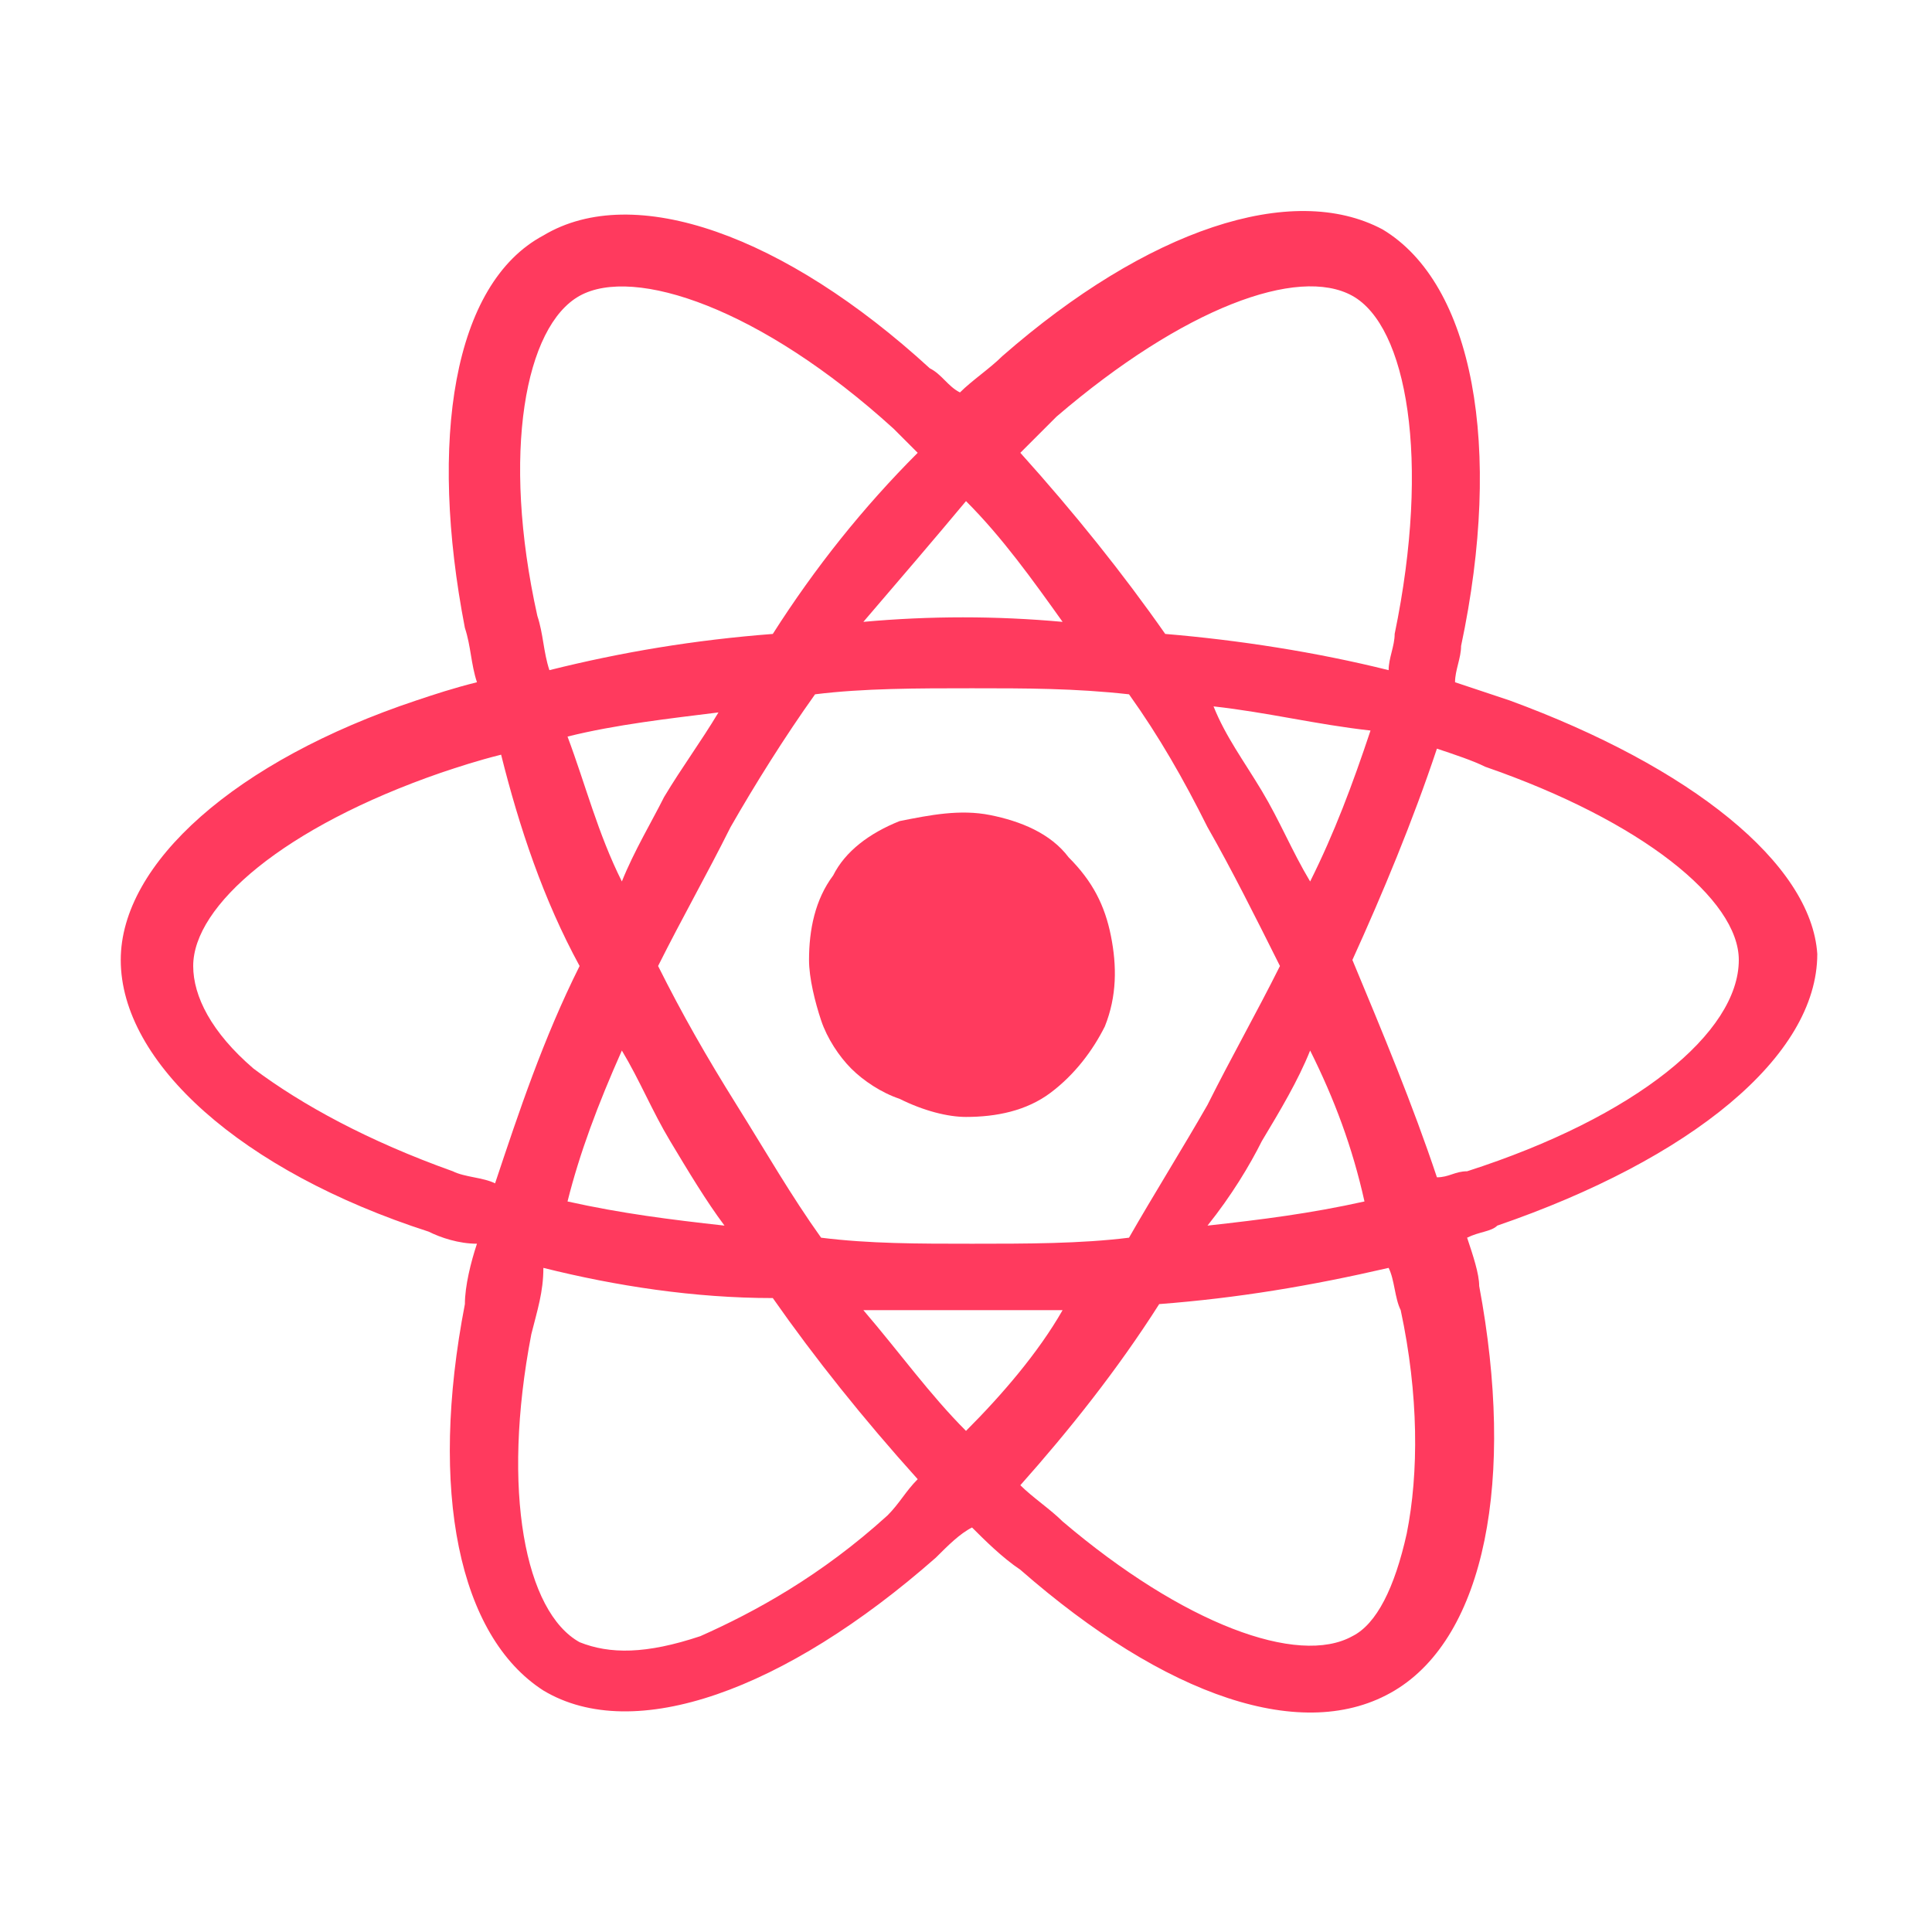
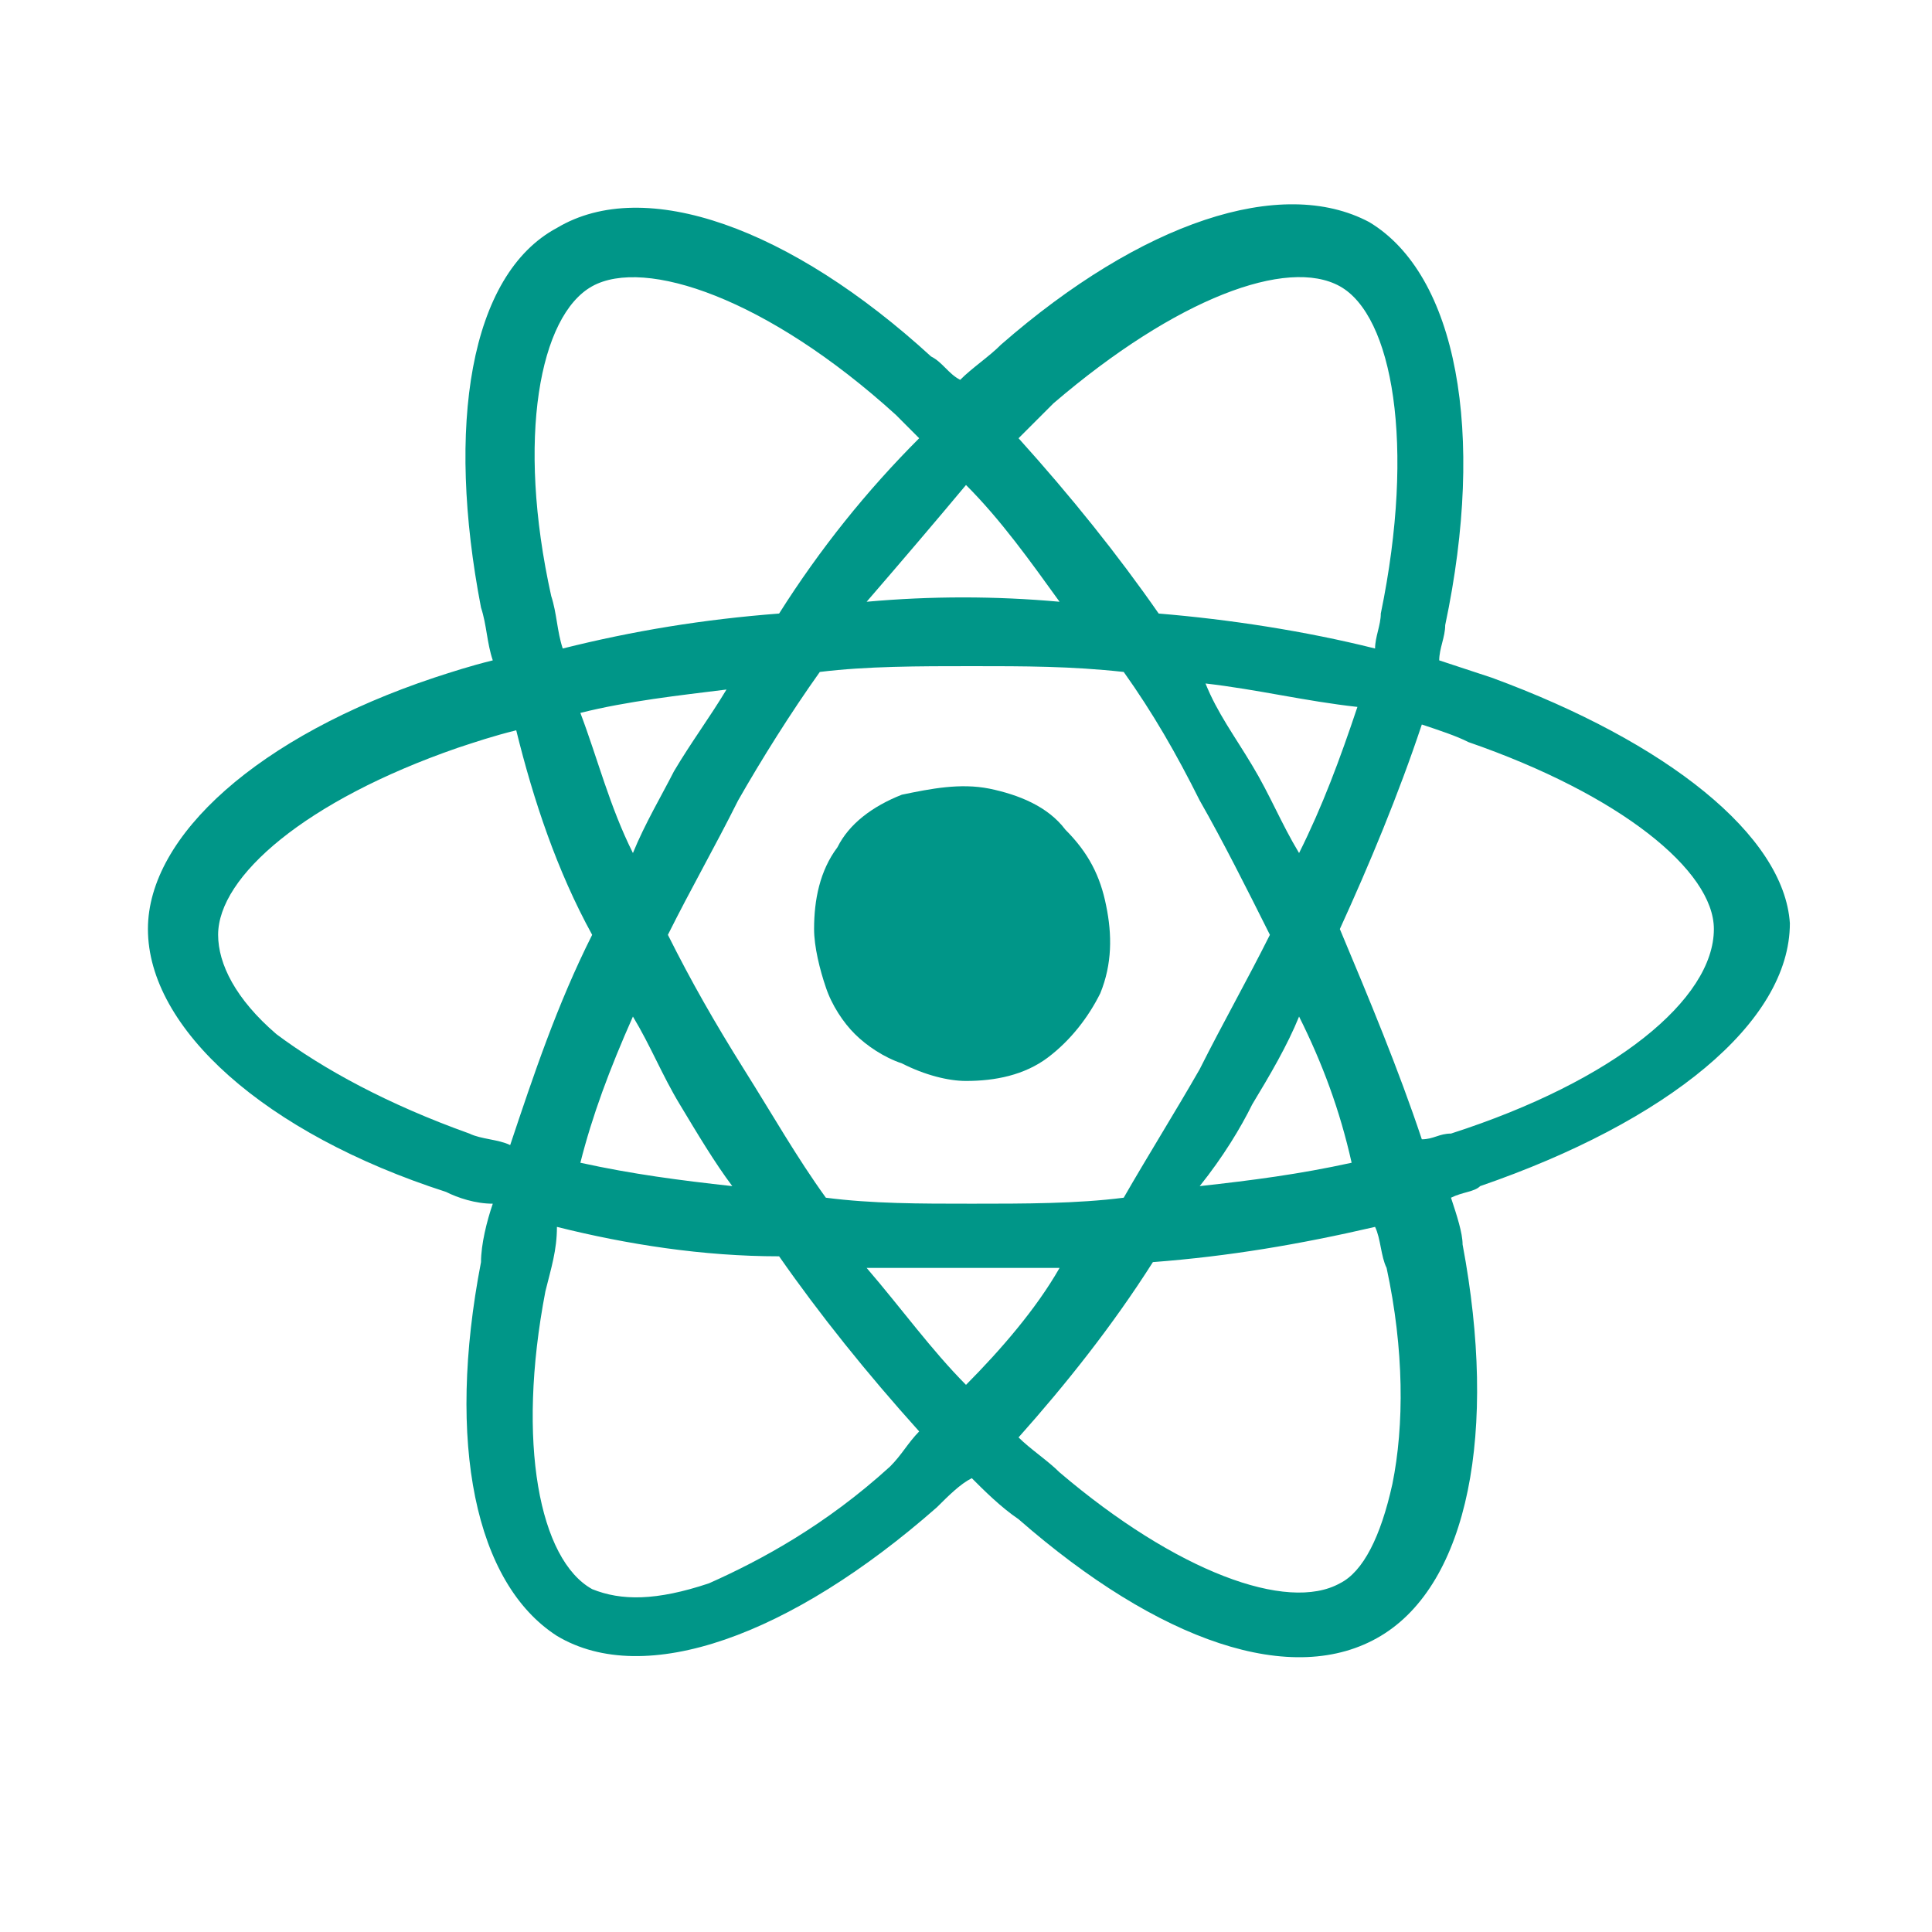
- <svg xmlns="http://www.w3.org/2000/svg" width="40" height="40" viewBox="0 0 40 40" fill="none">
-   <path d="M31.25 14.5L30.125 14.125C30.125 13.875 30.25 13.625 30.25 13.375C31.125 9.25 30.5 5.875 28.625 4.75C26.75 3.75 23.75 4.75 20.75 7.375C20.5 7.625 20.125 7.875 19.875 8.125C19.625 8 19.5 7.75 19.25 7.625C16.25 4.875 13.125 3.75 11.25 4.875C9.375 5.875 8.875 9.125 9.625 13C9.75 13.375 9.75 13.75 9.875 14.125C9.375 14.25 9 14.375 8.625 14.5C4.875 15.75 2.5 17.875 2.5 19.875C2.5 22 5 24.25 8.875 25.5C9.125 25.625 9.5 25.75 9.875 25.75C9.75 26.125 9.625 26.625 9.625 27C8.875 30.875 9.5 33.875 11.25 35C13.125 36.125 16.25 35 19.375 32.25C19.625 32 19.875 31.75 20.125 31.625C20.375 31.875 20.75 32.25 21.125 32.5C24.125 35.125 27 36.125 28.875 35C30.75 33.875 31.375 30.625 30.625 26.625C30.625 26.375 30.5 26 30.375 25.625C30.625 25.5 30.875 25.5 31 25.375C35 24 37.625 21.875 37.625 19.75C37.5 17.875 35 15.875 31.25 14.5ZM21.875 8.625C24.5 6.375 26.875 5.5 28 6.125C29.125 6.75 29.625 9.5 28.875 13.125C28.875 13.375 28.75 13.625 28.75 13.875C27.25 13.5 25.625 13.25 24.125 13.125C23.25 11.875 22.25 10.625 21.125 9.375L21.875 8.625ZM12.875 21.75C13.25 22.375 13.5 23 13.875 23.625C14.25 24.25 14.625 24.875 15 25.375C13.875 25.25 12.875 25.125 11.75 24.875C12 23.875 12.375 22.875 12.875 21.75ZM12.875 18.25C12.375 17.25 12.125 16.25 11.75 15.25C12.75 15 13.875 14.875 14.875 14.75C14.5 15.375 14.125 15.875 13.75 16.5C13.5 17 13.125 17.625 12.875 18.25ZM13.625 20C14.125 19 14.625 18.125 15.125 17.125C15.625 16.25 16.25 15.25 16.875 14.375C17.875 14.25 19 14.25 20.125 14.25C21.25 14.25 22.25 14.25 23.375 14.375C24 15.25 24.5 16.125 25 17.125C25.5 18 26 19 26.5 20C26 21 25.5 21.875 25 22.875C24.5 23.75 23.875 24.75 23.375 25.625C22.375 25.75 21.25 25.75 20.125 25.75C19 25.75 18 25.75 17 25.625C16.375 24.75 15.875 23.875 15.25 22.875C14.625 21.875 14.125 21 13.625 20ZM26.125 23.625C26.5 23 26.875 22.375 27.125 21.75C27.625 22.75 28 23.75 28.25 24.875C27.125 25.125 26.125 25.25 25 25.375C25.5 24.75 25.875 24.125 26.125 23.625ZM27.125 18.25C26.75 17.625 26.5 17 26.125 16.375C25.75 15.75 25.375 15.25 25.125 14.625C26.25 14.75 27.25 15 28.375 15.125C28 16.25 27.625 17.25 27.125 18.25ZM20 10.375C20.75 11.125 21.375 12 22 12.875C20.625 12.75 19.25 12.75 17.875 12.875C18.625 12 19.375 11.125 20 10.375ZM12 6.125C13.125 5.5 15.75 6.375 18.5 8.875L19 9.375C17.875 10.5 16.875 11.75 16 13.125C14.375 13.25 12.875 13.5 11.375 13.875C11.25 13.5 11.25 13.125 11.125 12.75C10.375 9.375 10.875 6.75 12 6.125ZM10.25 24.5C10 24.375 9.625 24.375 9.375 24.25C7.625 23.625 6.25 22.875 5.25 22.125C4.375 21.375 4 20.625 4 20C4 18.75 5.875 17.125 9.125 16C9.5 15.875 9.875 15.75 10.375 15.625C10.75 17.125 11.25 18.625 12 20C11.25 21.5 10.75 23 10.25 24.5ZM18.375 31.375C17 32.625 15.625 33.375 14.5 33.875C13.375 34.25 12.625 34.25 12 34C10.875 33.375 10.375 30.875 11 27.625C11.125 27.125 11.25 26.75 11.25 26.25C12.75 26.625 14.375 26.875 16 26.875C16.875 28.125 17.875 29.375 19 30.625C18.75 30.875 18.625 31.125 18.375 31.375ZM20 29.625C19.25 28.875 18.625 28 17.875 27.125H22C21.5 28 20.75 28.875 20 29.625ZM29.125 31.75C28.875 32.875 28.5 33.625 28 33.875C26.875 34.5 24.5 33.625 22 31.5C21.75 31.25 21.375 31 21.125 30.75C22.125 29.625 23.125 28.375 24 27C25.625 26.875 27.125 26.625 28.75 26.25C28.875 26.5 28.875 26.875 29 27.125C29.375 28.875 29.375 30.5 29.125 31.75ZM30.375 24.25C30.125 24.25 30 24.375 29.75 24.375C29.25 22.875 28.625 21.375 28 19.875C28.625 18.5 29.25 17 29.75 15.5C30.125 15.625 30.5 15.75 30.75 15.875C34 17 36 18.625 36 19.875C36 21.375 33.875 23.125 30.375 24.25Z" fill="#FF3A5E" />
-   <path d="M20 23.125C20.625 23.125 21.25 23 21.75 22.625C22.25 22.25 22.625 21.75 22.875 21.25C23.125 20.625 23.125 20 23 19.375C22.875 18.75 22.625 18.25 22.125 17.75C21.75 17.25 21.125 17 20.5 16.875C19.875 16.75 19.25 16.875 18.625 17C18 17.25 17.5 17.625 17.25 18.125C16.875 18.625 16.75 19.25 16.75 19.875C16.75 20.25 16.875 20.75 17 21.125C17.125 21.5 17.375 21.875 17.625 22.125C17.875 22.375 18.25 22.625 18.625 22.75C19.125 23 19.625 23.125 20 23.125Z" fill="#FF3A5E" />
+ <svg xmlns="http://www.w3.org/2000/svg" width="40" zoomAndPan="magnify" viewBox="0 0 30 30" height="40" preserveAspectRatio="xMidYMid meet" version="1.0">
+   <path fill="#009688" d="M 23.164 10.523 L 22.348 10.254 C 22.348 10.07 22.441 9.891 22.441 9.707 C 23.074 6.715 22.621 4.266 21.262 3.449 C 19.898 2.723 17.723 3.449 15.543 5.352 C 15.363 5.535 15.09 5.715 14.91 5.898 C 14.727 5.805 14.637 5.625 14.457 5.535 C 12.277 3.539 10.012 2.723 8.648 3.539 C 7.289 4.266 6.926 6.621 7.469 9.434 C 7.559 9.707 7.559 9.98 7.652 10.254 C 7.289 10.344 7.016 10.434 6.742 10.523 C 4.023 11.43 2.297 12.973 2.297 14.426 C 2.297 15.969 4.113 17.602 6.926 18.508 C 7.105 18.598 7.379 18.691 7.652 18.691 C 7.559 18.961 7.469 19.324 7.469 19.598 C 6.926 22.41 7.379 24.586 8.648 25.402 C 10.012 26.219 12.277 25.402 14.547 23.406 C 14.727 23.227 14.91 23.043 15.09 22.953 C 15.273 23.137 15.543 23.406 15.816 23.59 C 17.992 25.492 20.082 26.219 21.441 25.402 C 22.801 24.586 23.258 22.227 22.711 19.324 C 22.711 19.145 22.621 18.871 22.531 18.598 C 22.711 18.508 22.895 18.508 22.984 18.418 C 25.887 17.418 27.793 15.879 27.793 14.336 C 27.703 12.973 25.887 11.523 23.164 10.523 Z M 16.359 6.262 C 18.266 4.629 19.988 3.992 20.805 4.445 C 21.621 4.898 21.984 6.895 21.441 9.527 C 21.441 9.707 21.352 9.891 21.352 10.07 C 20.262 9.797 19.082 9.617 17.992 9.527 C 17.359 8.617 16.633 7.711 15.816 6.805 Z M 9.828 15.785 C 10.102 16.238 10.281 16.695 10.555 17.148 C 10.828 17.602 11.098 18.055 11.371 18.418 C 10.555 18.328 9.828 18.234 9.012 18.055 C 9.195 17.328 9.465 16.602 9.828 15.785 Z M 9.828 13.246 C 9.465 12.52 9.285 11.793 9.012 11.07 C 9.738 10.887 10.555 10.797 11.281 10.707 C 11.008 11.16 10.734 11.523 10.465 11.977 C 10.281 12.34 10.012 12.793 9.828 13.246 Z M 10.371 14.516 C 10.734 13.789 11.098 13.156 11.461 12.43 C 11.824 11.793 12.277 11.07 12.73 10.434 C 13.457 10.344 14.273 10.344 15.09 10.344 C 15.906 10.344 16.633 10.344 17.449 10.434 C 17.902 11.07 18.266 11.703 18.629 12.43 C 18.992 13.066 19.355 13.789 19.719 14.516 C 19.355 15.242 18.992 15.879 18.629 16.602 C 18.266 17.238 17.812 17.965 17.449 18.598 C 16.723 18.691 15.906 18.691 15.09 18.691 C 14.273 18.691 13.547 18.691 12.824 18.598 C 12.367 17.965 12.008 17.328 11.551 16.602 C 11.098 15.879 10.734 15.242 10.371 14.516 Z M 19.445 17.148 C 19.719 16.695 19.988 16.238 20.172 15.785 C 20.535 16.512 20.805 17.238 20.988 18.055 C 20.172 18.234 19.445 18.328 18.629 18.418 C 18.992 17.965 19.266 17.512 19.445 17.148 Z M 20.172 13.246 C 19.898 12.793 19.719 12.34 19.445 11.887 C 19.172 11.43 18.902 11.07 18.719 10.613 C 19.535 10.707 20.262 10.887 21.078 10.977 C 20.805 11.793 20.535 12.52 20.172 13.246 Z M 15 7.531 C 15.543 8.074 15.996 8.711 16.453 9.344 C 15.453 9.254 14.457 9.254 13.457 9.344 C 14.004 8.711 14.547 8.074 15 7.531 Z M 9.195 4.445 C 10.012 3.992 11.914 4.629 13.91 6.441 L 14.273 6.805 C 13.457 7.621 12.73 8.527 12.098 9.527 C 10.918 9.617 9.828 9.797 8.738 10.07 C 8.648 9.797 8.648 9.527 8.559 9.254 C 8.016 6.805 8.379 4.898 9.195 4.445 Z M 7.922 17.781 C 7.742 17.691 7.469 17.691 7.289 17.602 C 6.02 17.148 5.02 16.602 4.293 16.059 C 3.66 15.516 3.387 14.969 3.387 14.516 C 3.387 13.609 4.746 12.43 7.105 11.613 C 7.379 11.523 7.652 11.43 8.016 11.34 C 8.285 12.43 8.648 13.52 9.195 14.516 C 8.648 15.605 8.285 16.695 7.922 17.781 Z M 13.82 22.773 C 12.824 23.68 11.824 24.223 11.008 24.586 C 10.191 24.859 9.648 24.859 9.195 24.676 C 8.379 24.223 8.016 22.41 8.469 20.051 C 8.559 19.688 8.648 19.414 8.648 19.051 C 9.738 19.324 10.918 19.508 12.098 19.508 C 12.73 20.414 13.457 21.32 14.273 22.227 C 14.094 22.41 14.004 22.59 13.82 22.773 Z M 15 21.504 C 14.457 20.957 14.004 20.324 13.457 19.688 L 16.453 19.688 C 16.09 20.324 15.543 20.957 15 21.504 Z M 21.621 23.043 C 21.441 23.859 21.168 24.406 20.805 24.586 C 19.988 25.039 18.266 24.406 16.453 22.863 C 16.27 22.68 15.996 22.5 15.816 22.32 C 16.543 21.504 17.27 20.594 17.902 19.598 C 19.082 19.508 20.172 19.324 21.352 19.051 C 21.441 19.234 21.441 19.508 21.531 19.688 C 21.805 20.957 21.805 22.137 21.621 23.043 Z M 22.531 17.602 C 22.348 17.602 22.258 17.691 22.078 17.691 C 21.715 16.602 21.262 15.516 20.805 14.426 C 21.262 13.426 21.715 12.34 22.078 11.25 C 22.348 11.34 22.621 11.43 22.801 11.523 C 25.16 12.34 26.613 13.52 26.613 14.426 C 26.613 15.516 25.07 16.785 22.531 17.602 Z M 22.531 17.602 " fill-opacity="1" fill-rule="nonzero" />
+   <path fill="#009688" d="M 15 16.785 C 15.453 16.785 15.906 16.695 16.27 16.422 C 16.633 16.148 16.906 15.785 17.086 15.422 C 17.27 14.969 17.27 14.516 17.176 14.062 C 17.086 13.609 16.906 13.246 16.543 12.883 C 16.27 12.52 15.816 12.34 15.363 12.246 C 14.91 12.156 14.457 12.246 14.004 12.34 C 13.547 12.52 13.184 12.793 13.004 13.156 C 12.73 13.52 12.641 13.973 12.641 14.426 C 12.641 14.699 12.73 15.059 12.824 15.332 C 12.914 15.605 13.094 15.879 13.277 16.059 C 13.457 16.238 13.73 16.422 14.004 16.512 C 14.363 16.695 14.727 16.785 15 16.785 Z M 15 16.785 " fill-opacity="1" fill-rule="nonzero" />
</svg>
